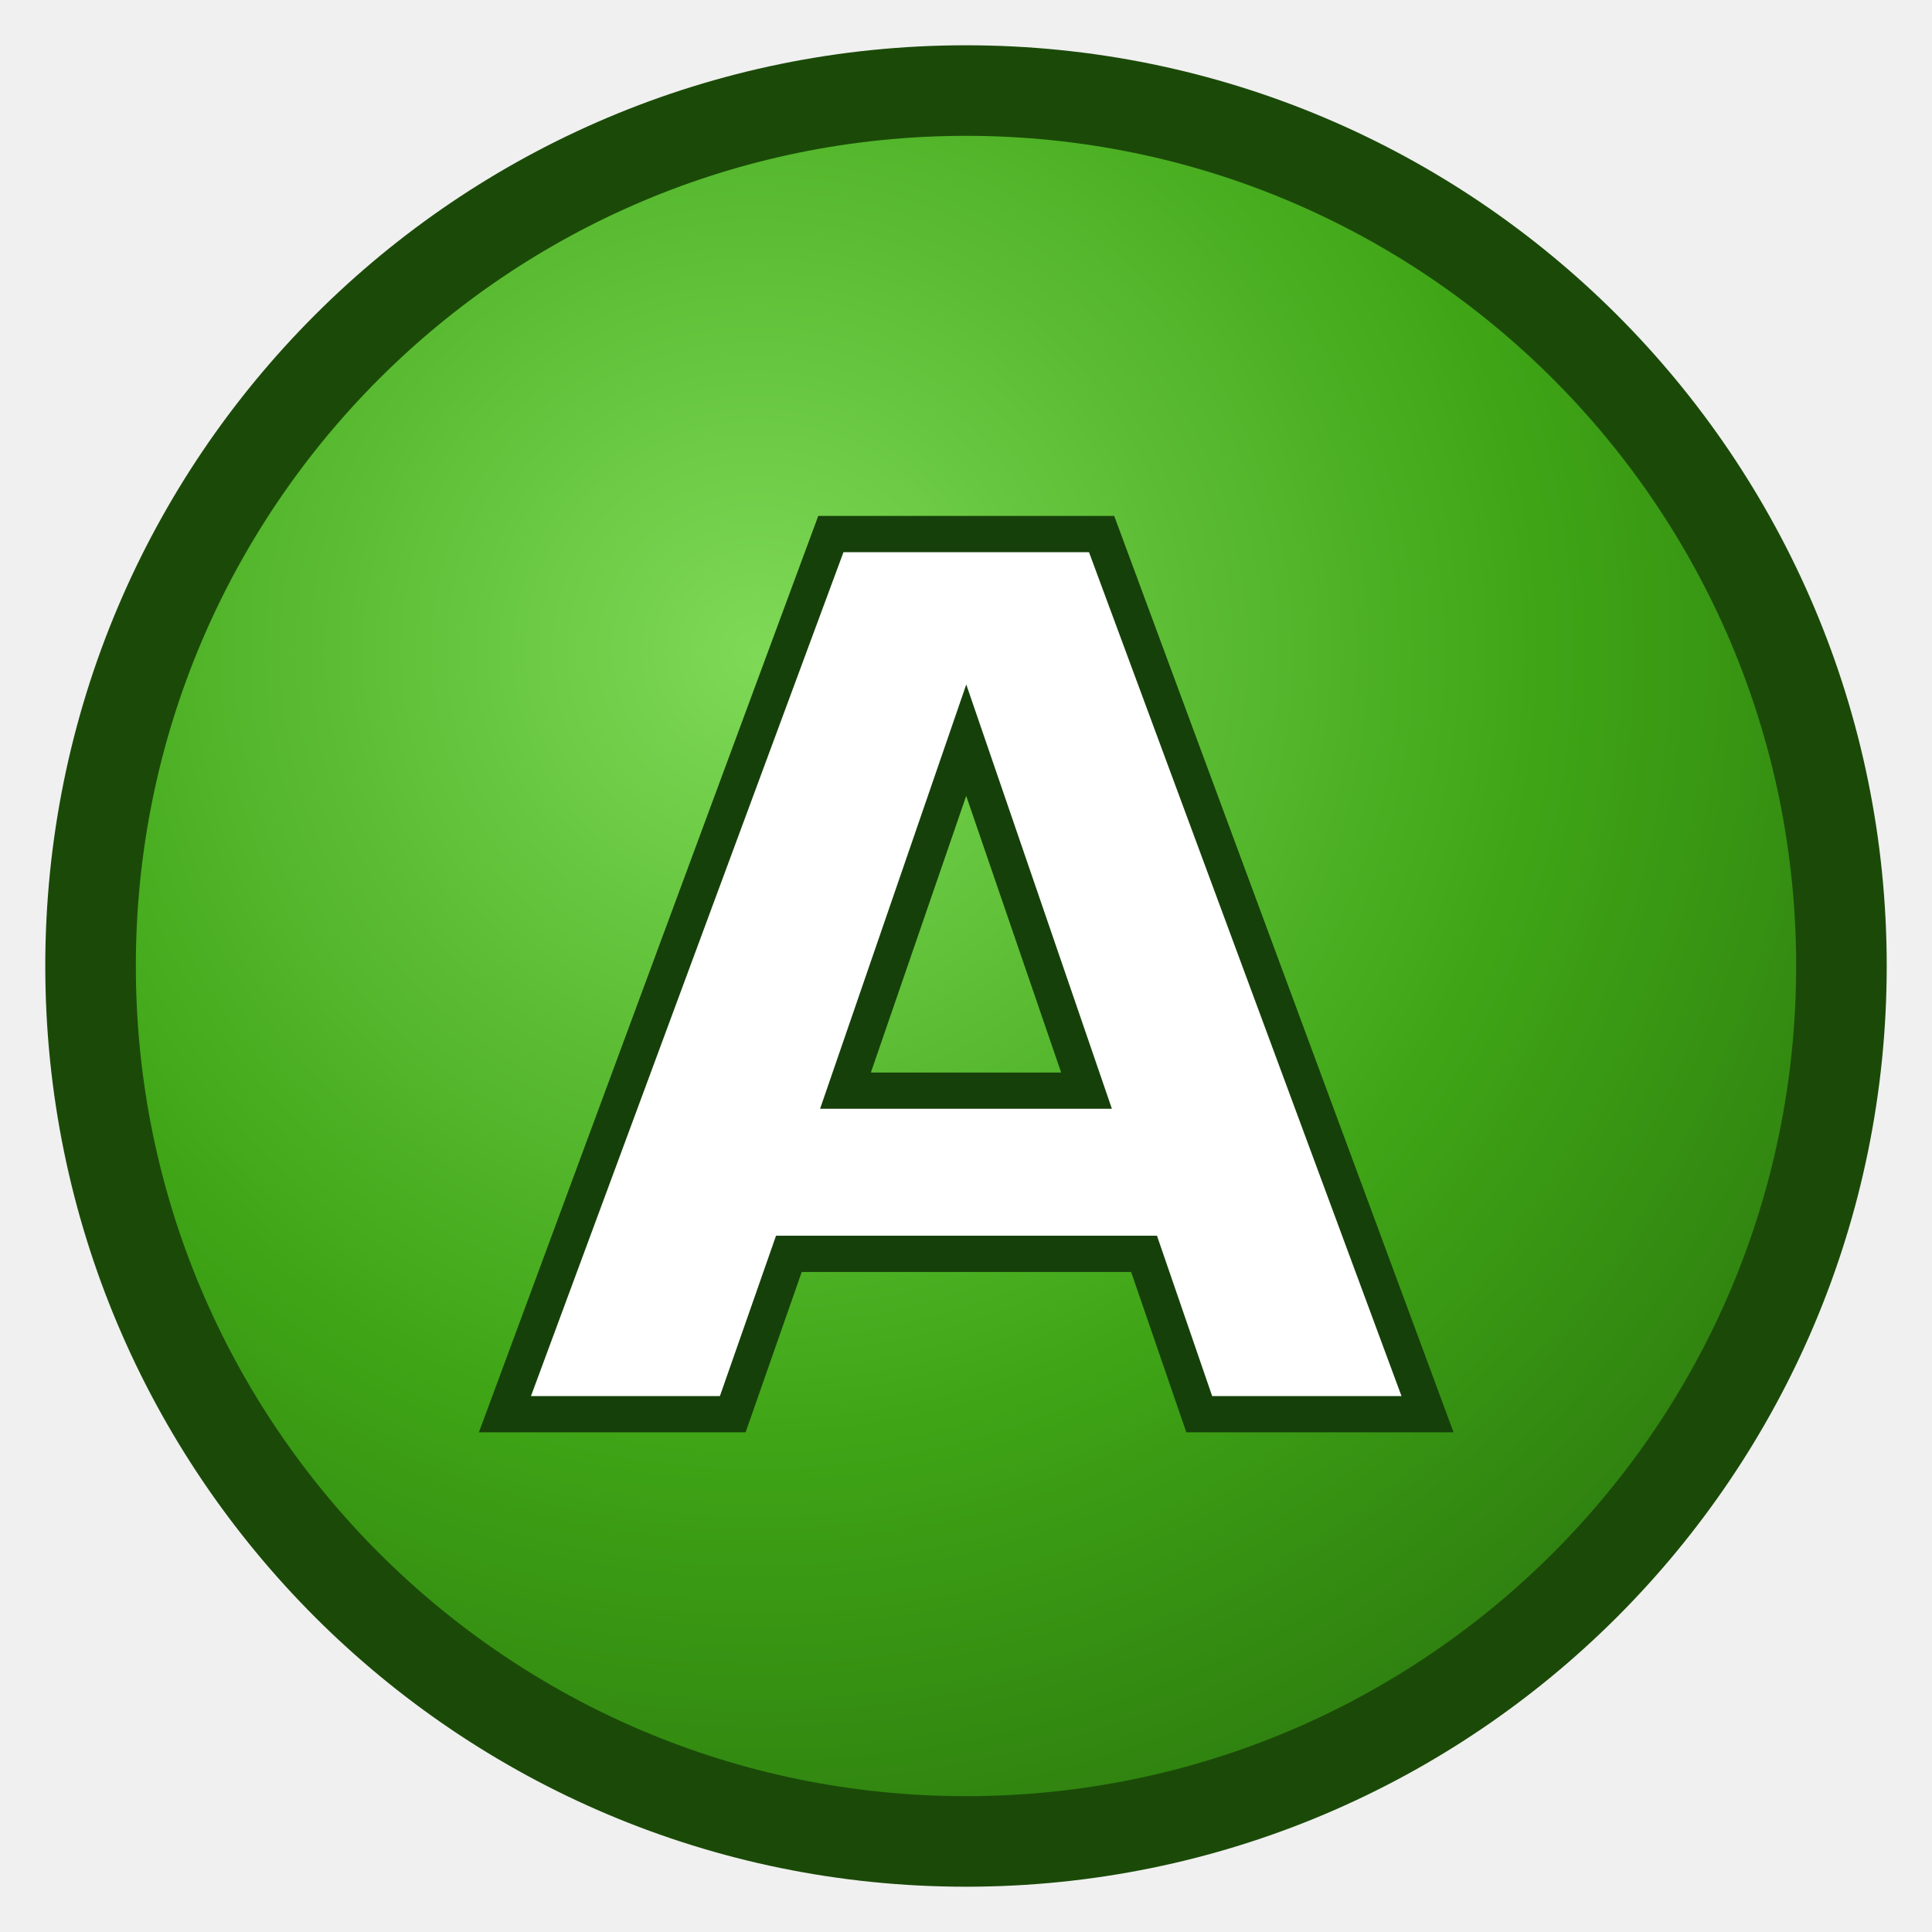
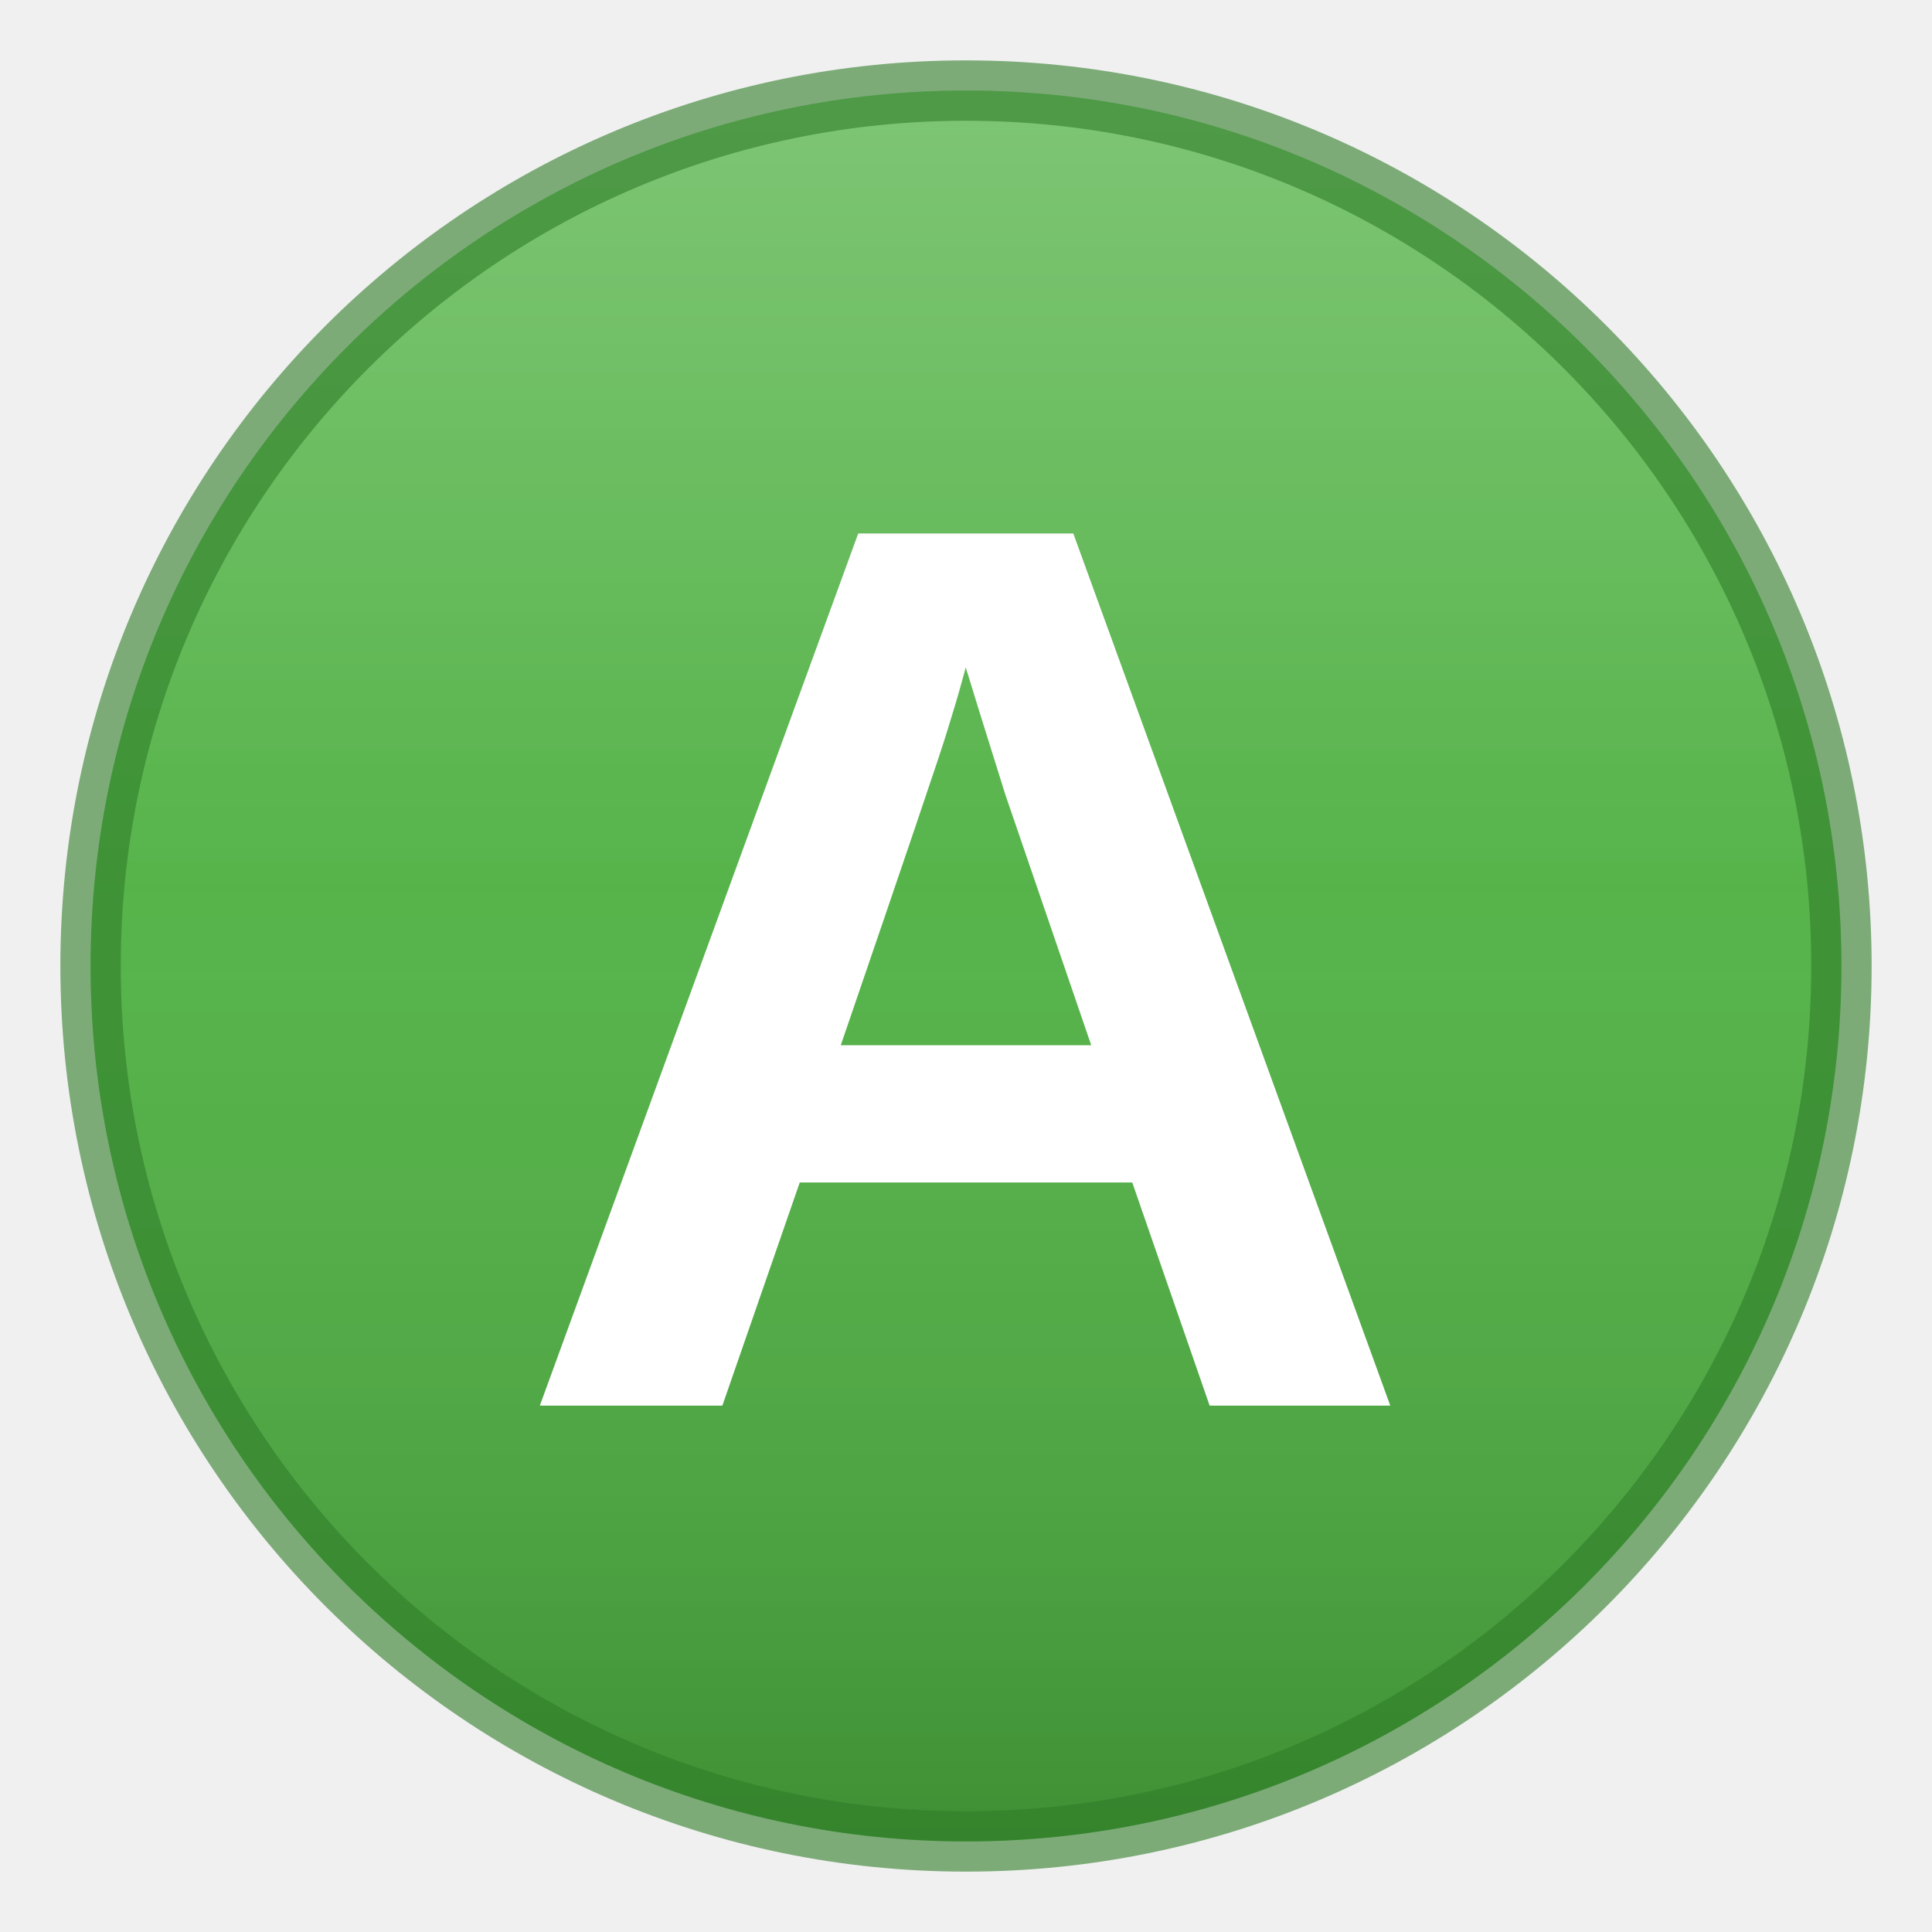
<svg xmlns="http://www.w3.org/2000/svg" width="64" height="64" viewBox="0 0 64 64">
  <defs>
-     <radialGradient id="g" cx="38%" cy="32%" r="75%">
-       <stop offset="0%" stop-color="#7ED957" />
-       <stop offset="60%" stop-color="#3FA516" />
-       <stop offset="100%" stop-color="#2C7A0E" />
-     </radialGradient>
+     <linearGradient id="sheen" x1="0" y1="0" x2="0" y2="1">
+       <stop offset="0%" stop-color="#FFFFFF" stop-opacity="0.28" />
+       <stop offset="45%" stop-color="#FFFFFF" stop-opacity="0.06" />
+       <stop offset="100%" stop-color="#000000" stop-opacity="0.18" />
+     </linearGradient>
  </defs>
-   <circle cx="32" cy="32" r="29" fill="url(#g)" stroke="#1B4A08" stroke-width="3" />
-   <text x="32" y="33" text-anchor="middle" dominant-baseline="central" font-family="DejaVu Sans, Arial, sans-serif" font-weight="bold" font-size="40" fill="#FFFFFF" stroke="#16400A" stroke-width="1.2">A</text>
+   <circle cx="32" cy="32" r="29" fill="#4CAF3F" />
+   <circle cx="32" cy="32" r="29" fill="url(#sheen)" />
+   <circle cx="32" cy="32" r="29" fill="none" stroke="#2E7D28" stroke-width="2" opacity="0.6" />
+   <text x="32" y="32" text-anchor="middle" dominant-baseline="central" font-family="Liberation Sans, Nimbus Sans, DejaVu Sans, Arial, sans-serif" font-weight="bold" font-size="42" fill="#FFFFFF">A</text>
</svg>
